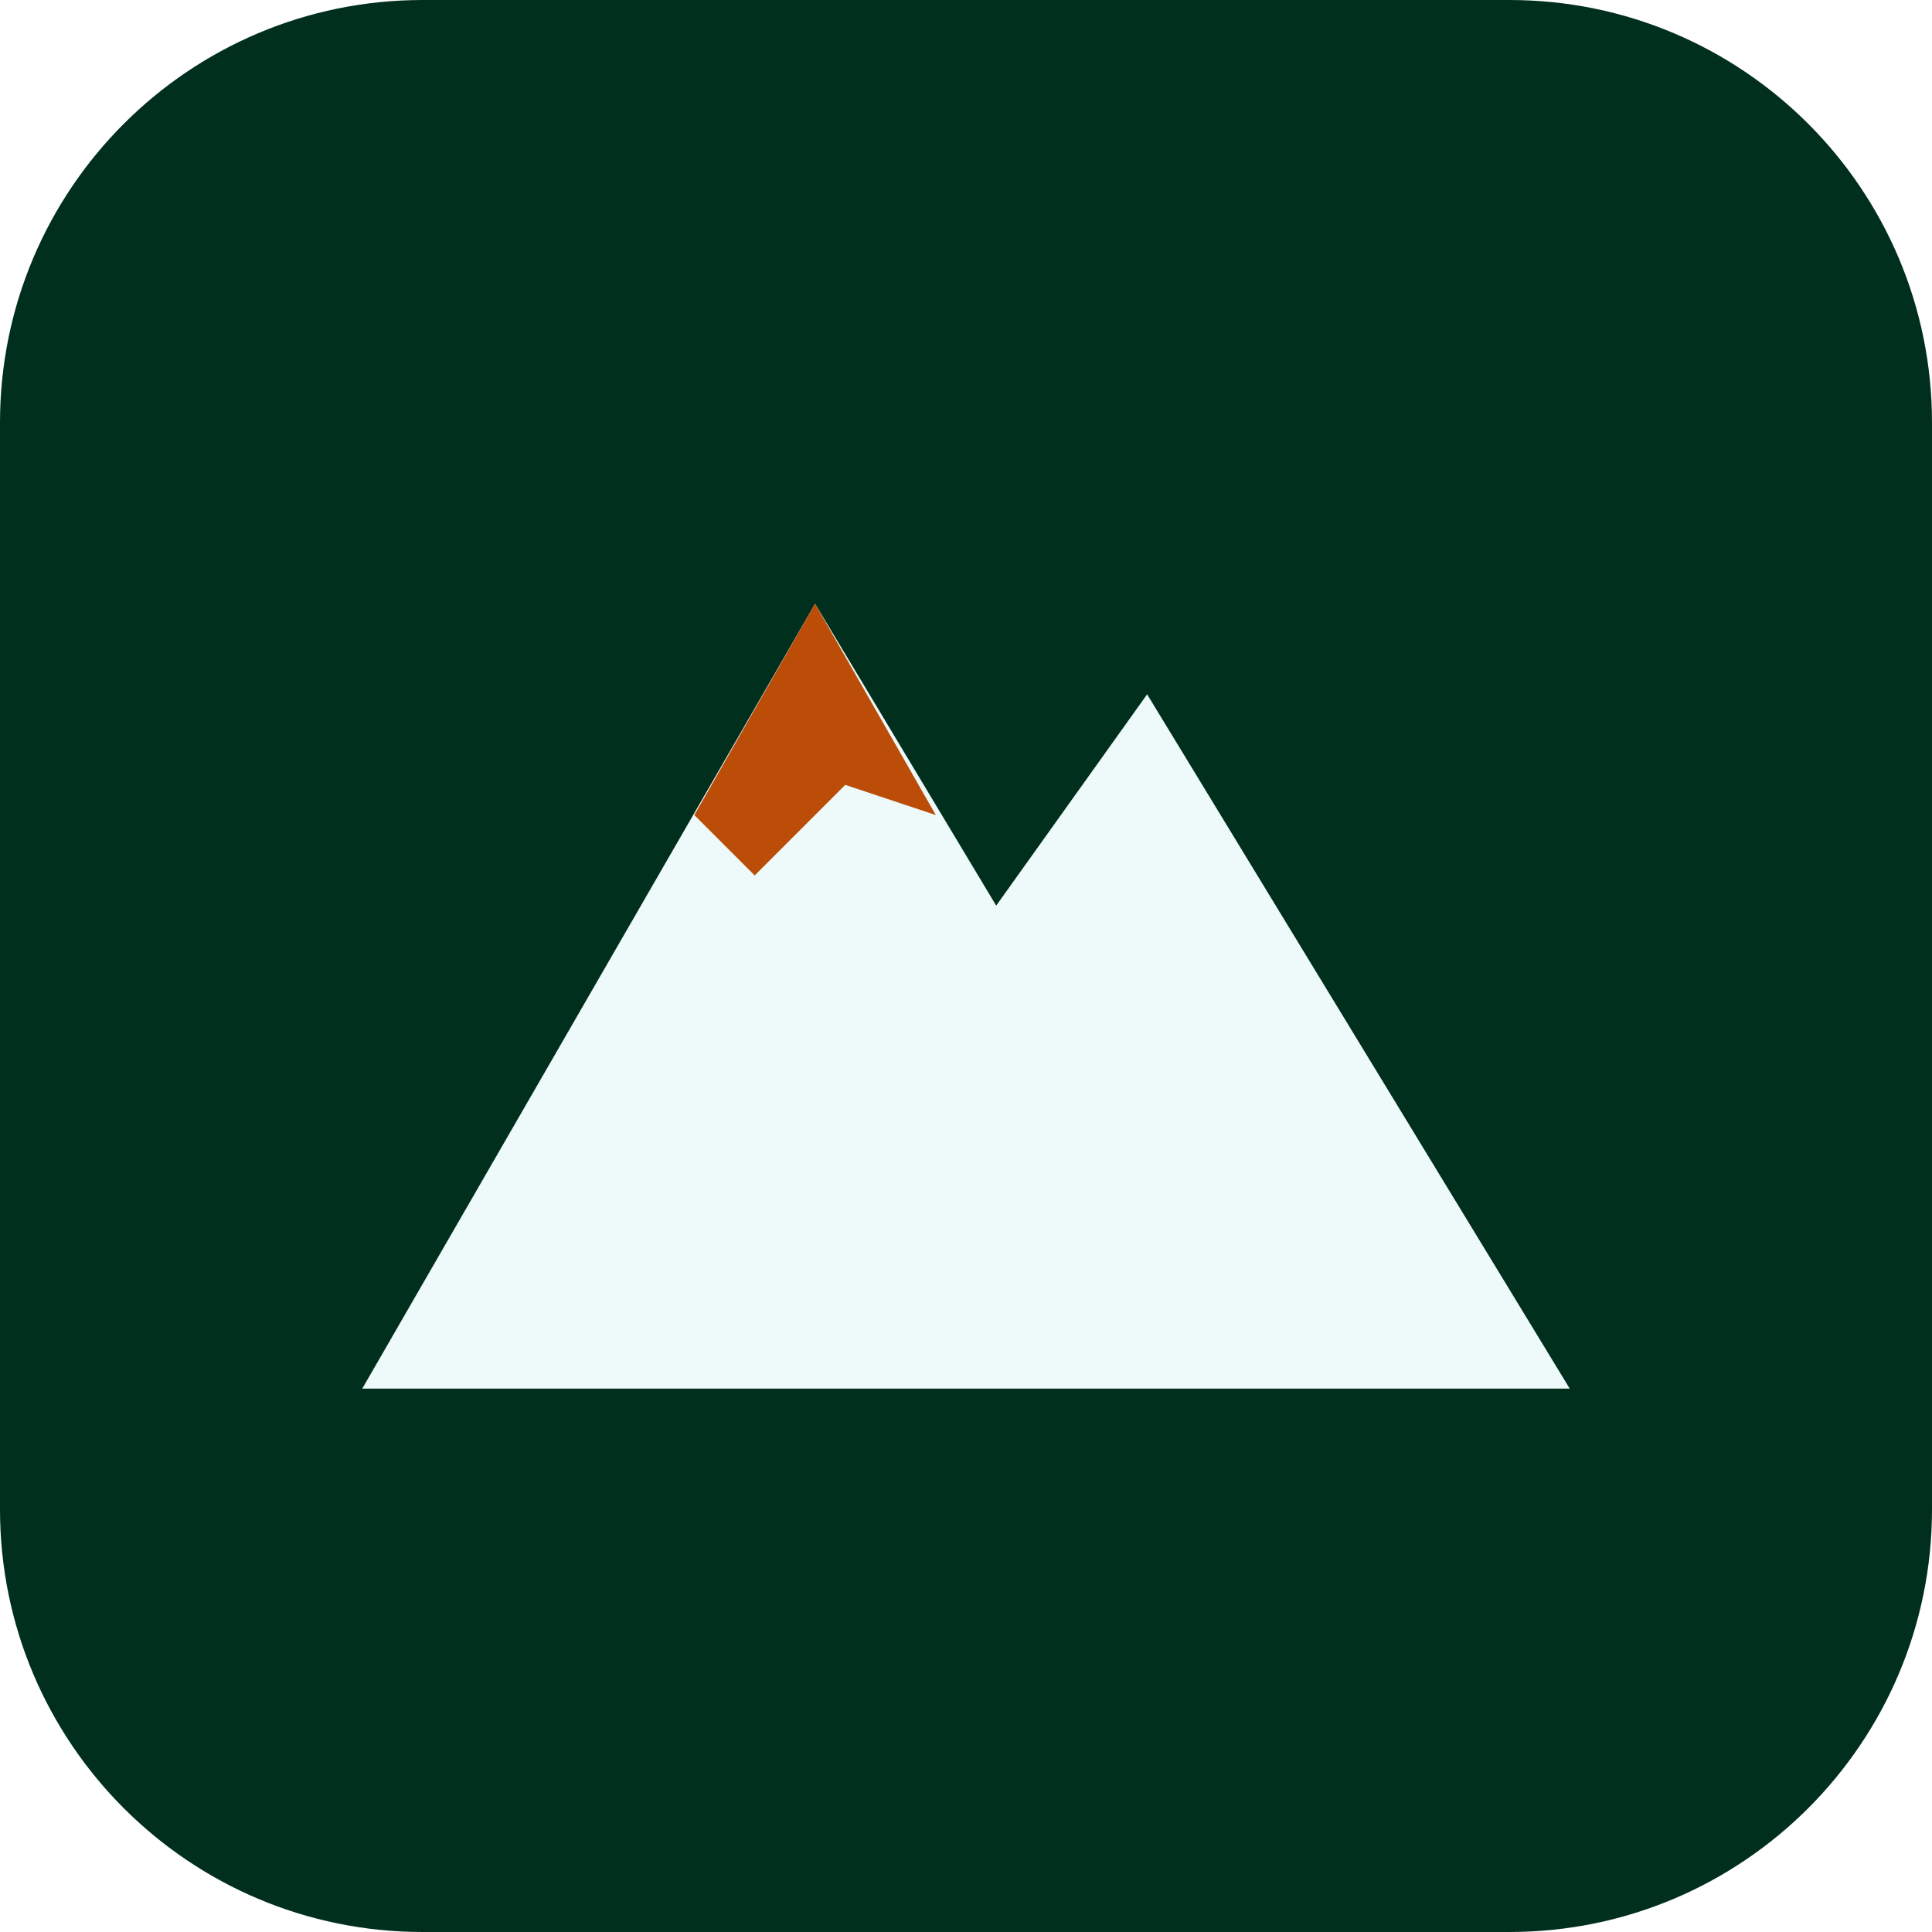
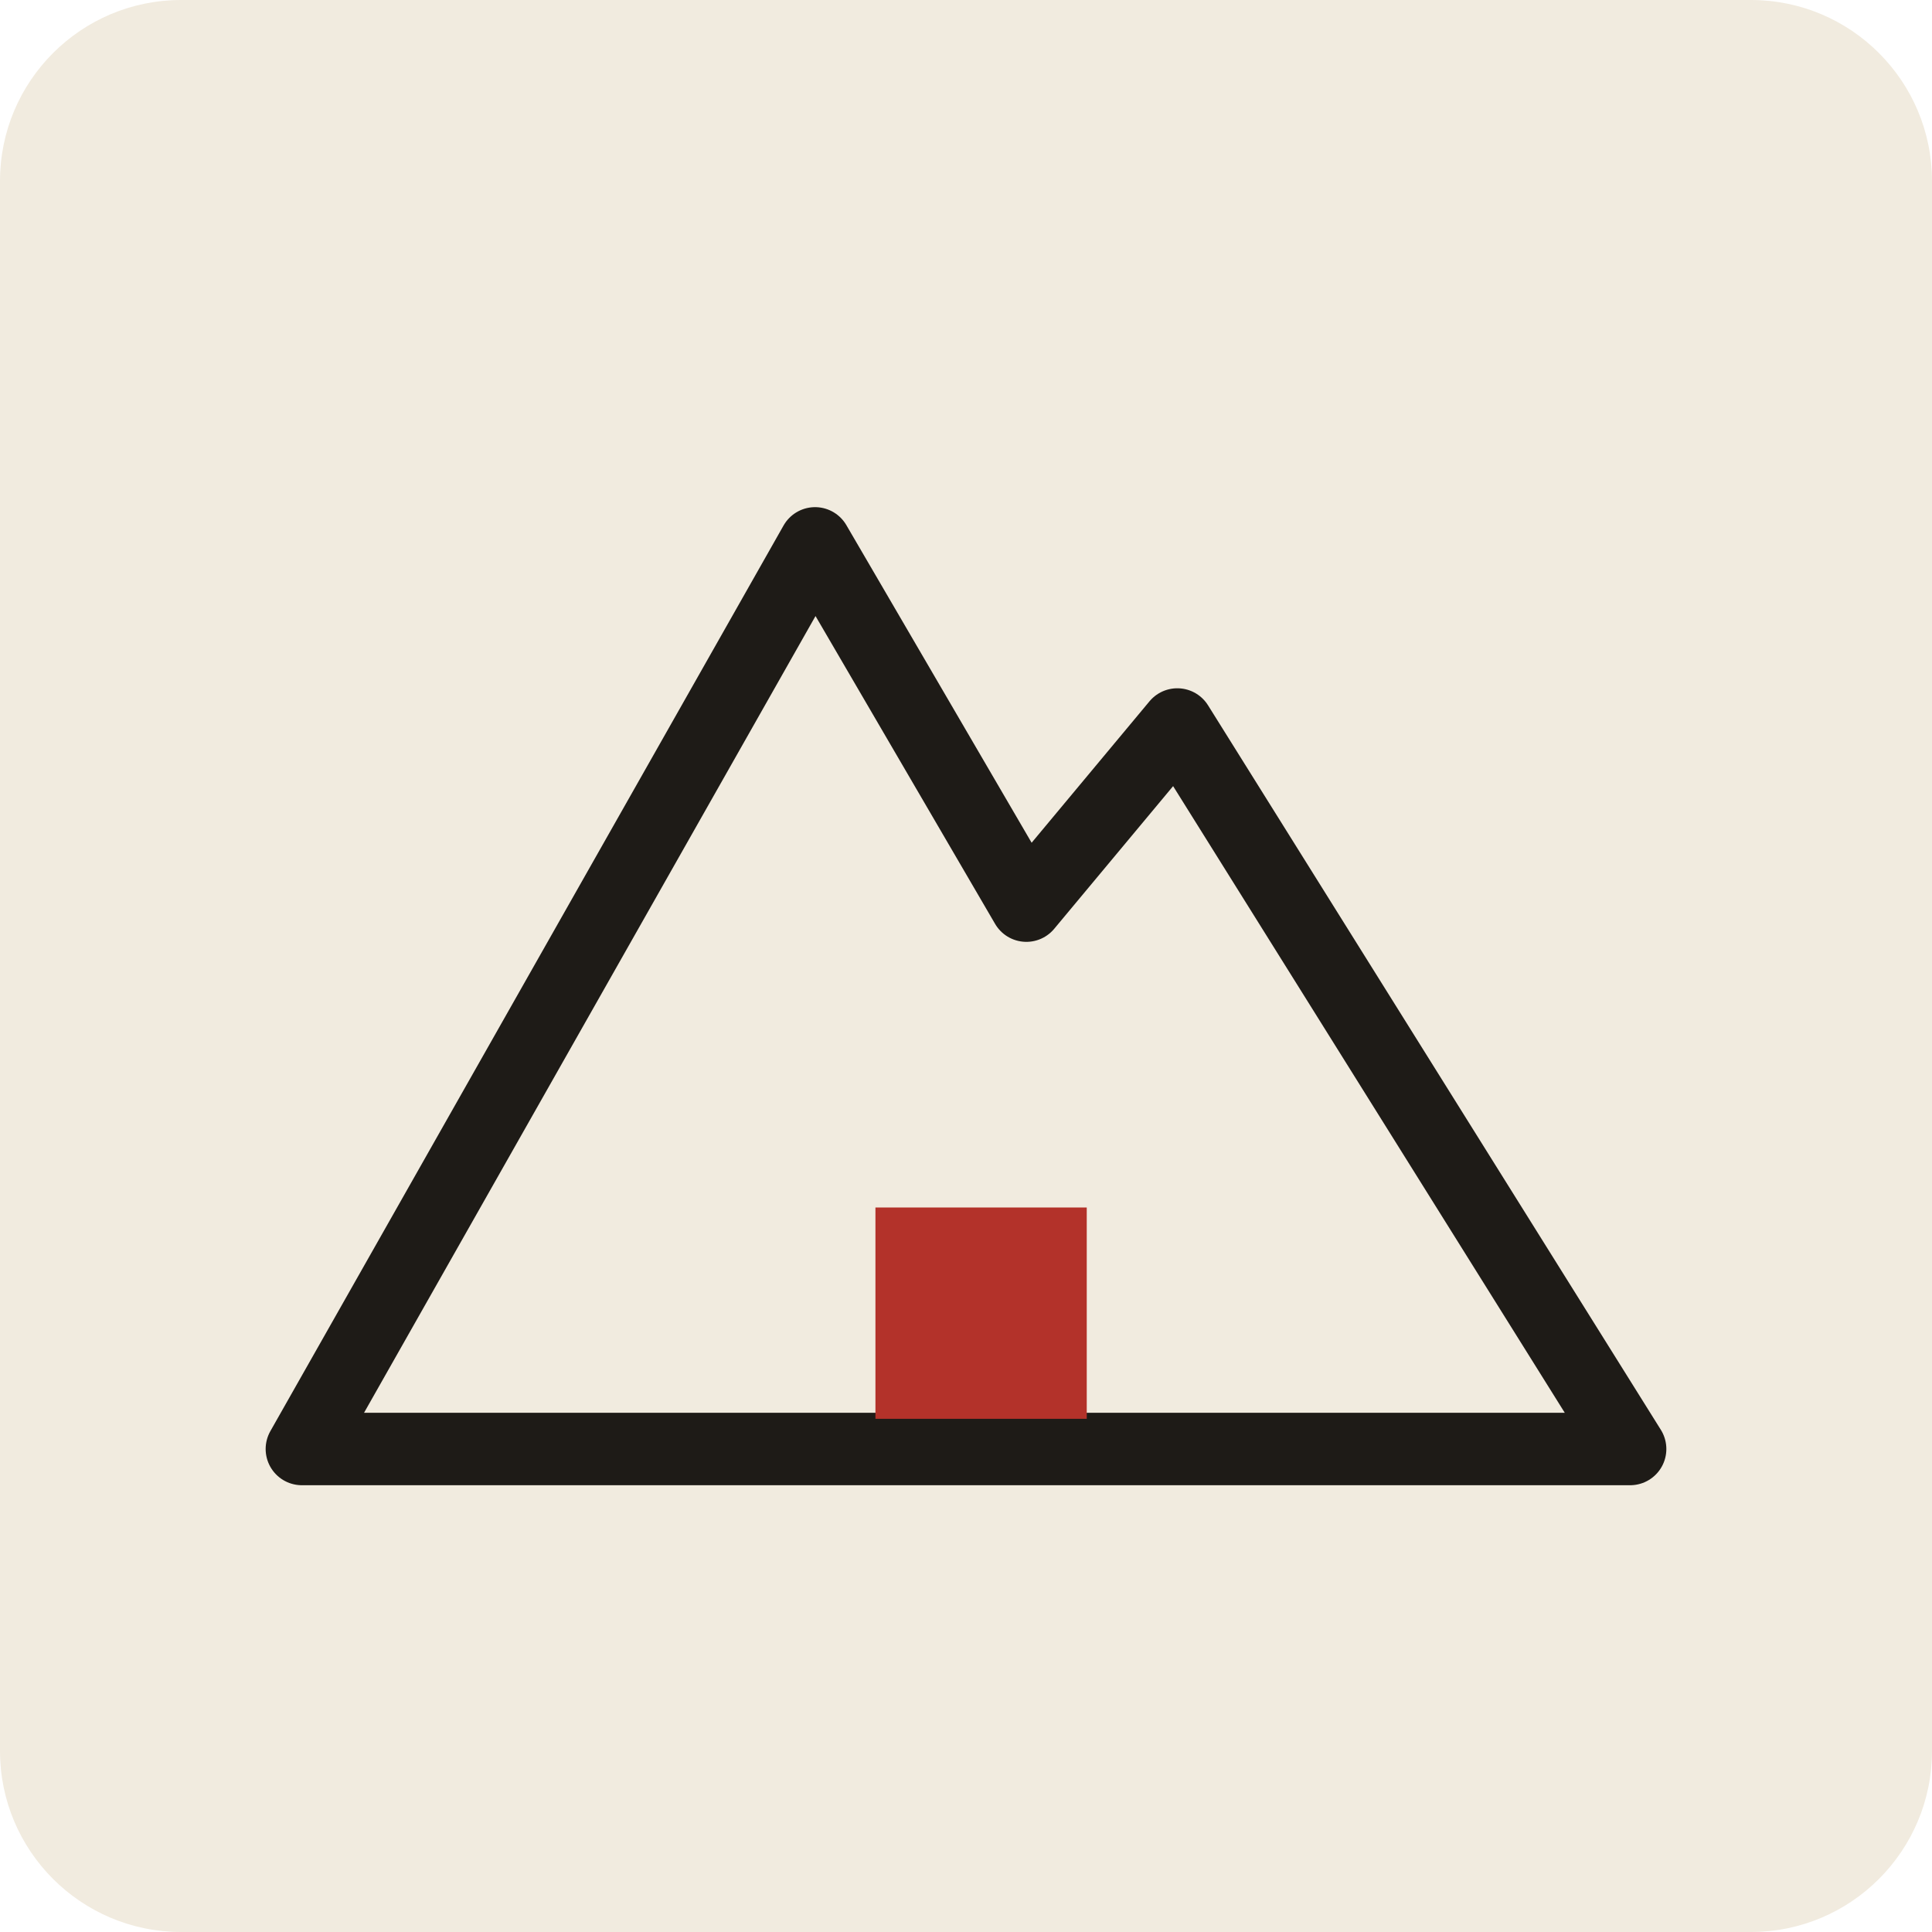
<svg xmlns="http://www.w3.org/2000/svg" viewBox="0 0 64 64">
-   <rect width="64" height="64" rx="14" fill="#012f1e" />
-   <path d="M12 46 L27 20 L33 30 L38 23 L52 46 Z" fill="#eef9fa" />
-   <path d="M27 20 L31 27 L28 26 L25 29 L23 27 Z" fill="#bb4d08" />
+   <rect width="64" height="64" rx="6" fill="#f1ebdf" />
+   <path d="M10 48 L27 18 L34 30 L39 24 L54 48 Z" fill="none" stroke="#1e1b17" stroke-width="2.4" stroke-linejoin="round" />
+   <rect x="29" y="40" width="7" height="7" fill="#b3322a" />
</svg>
